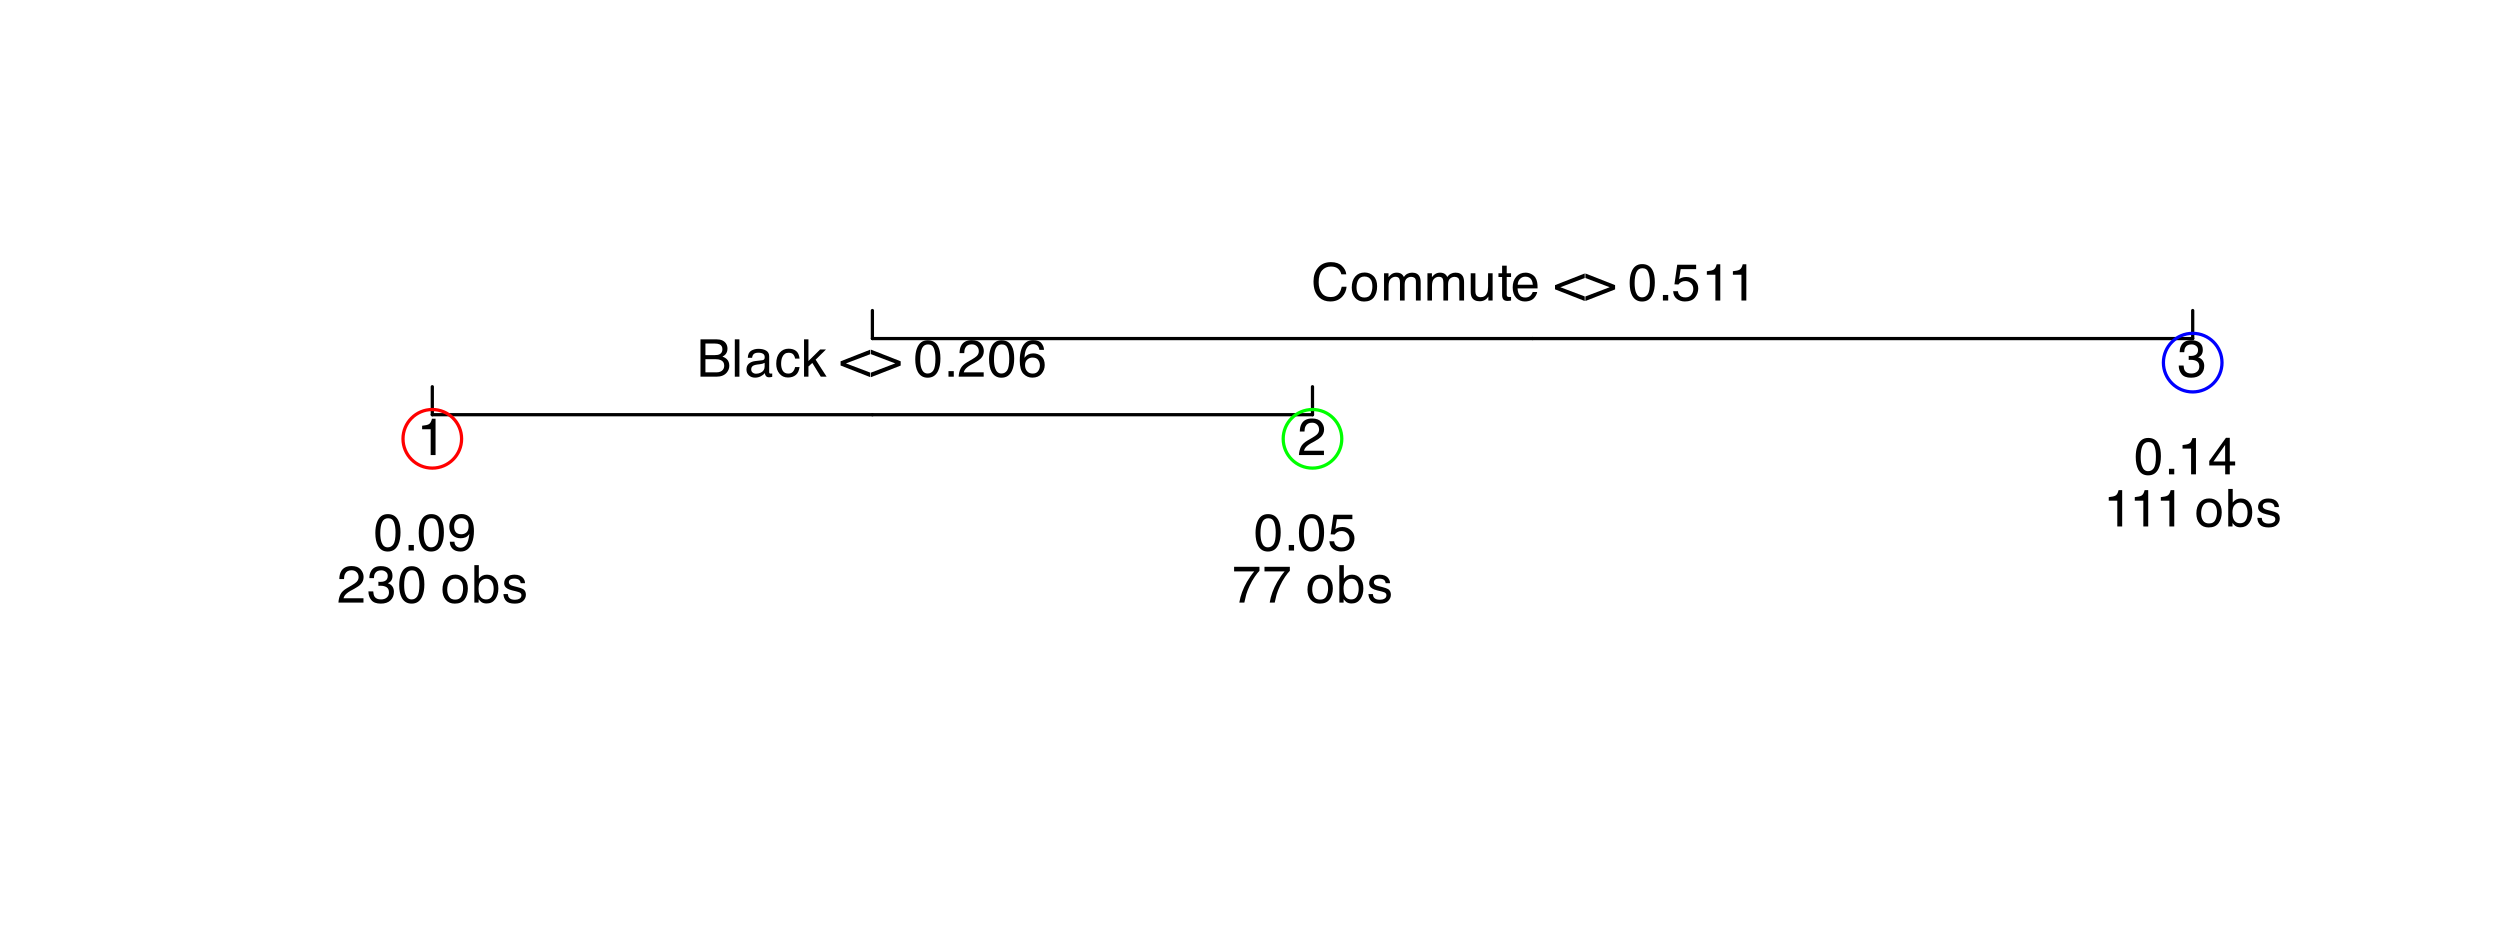
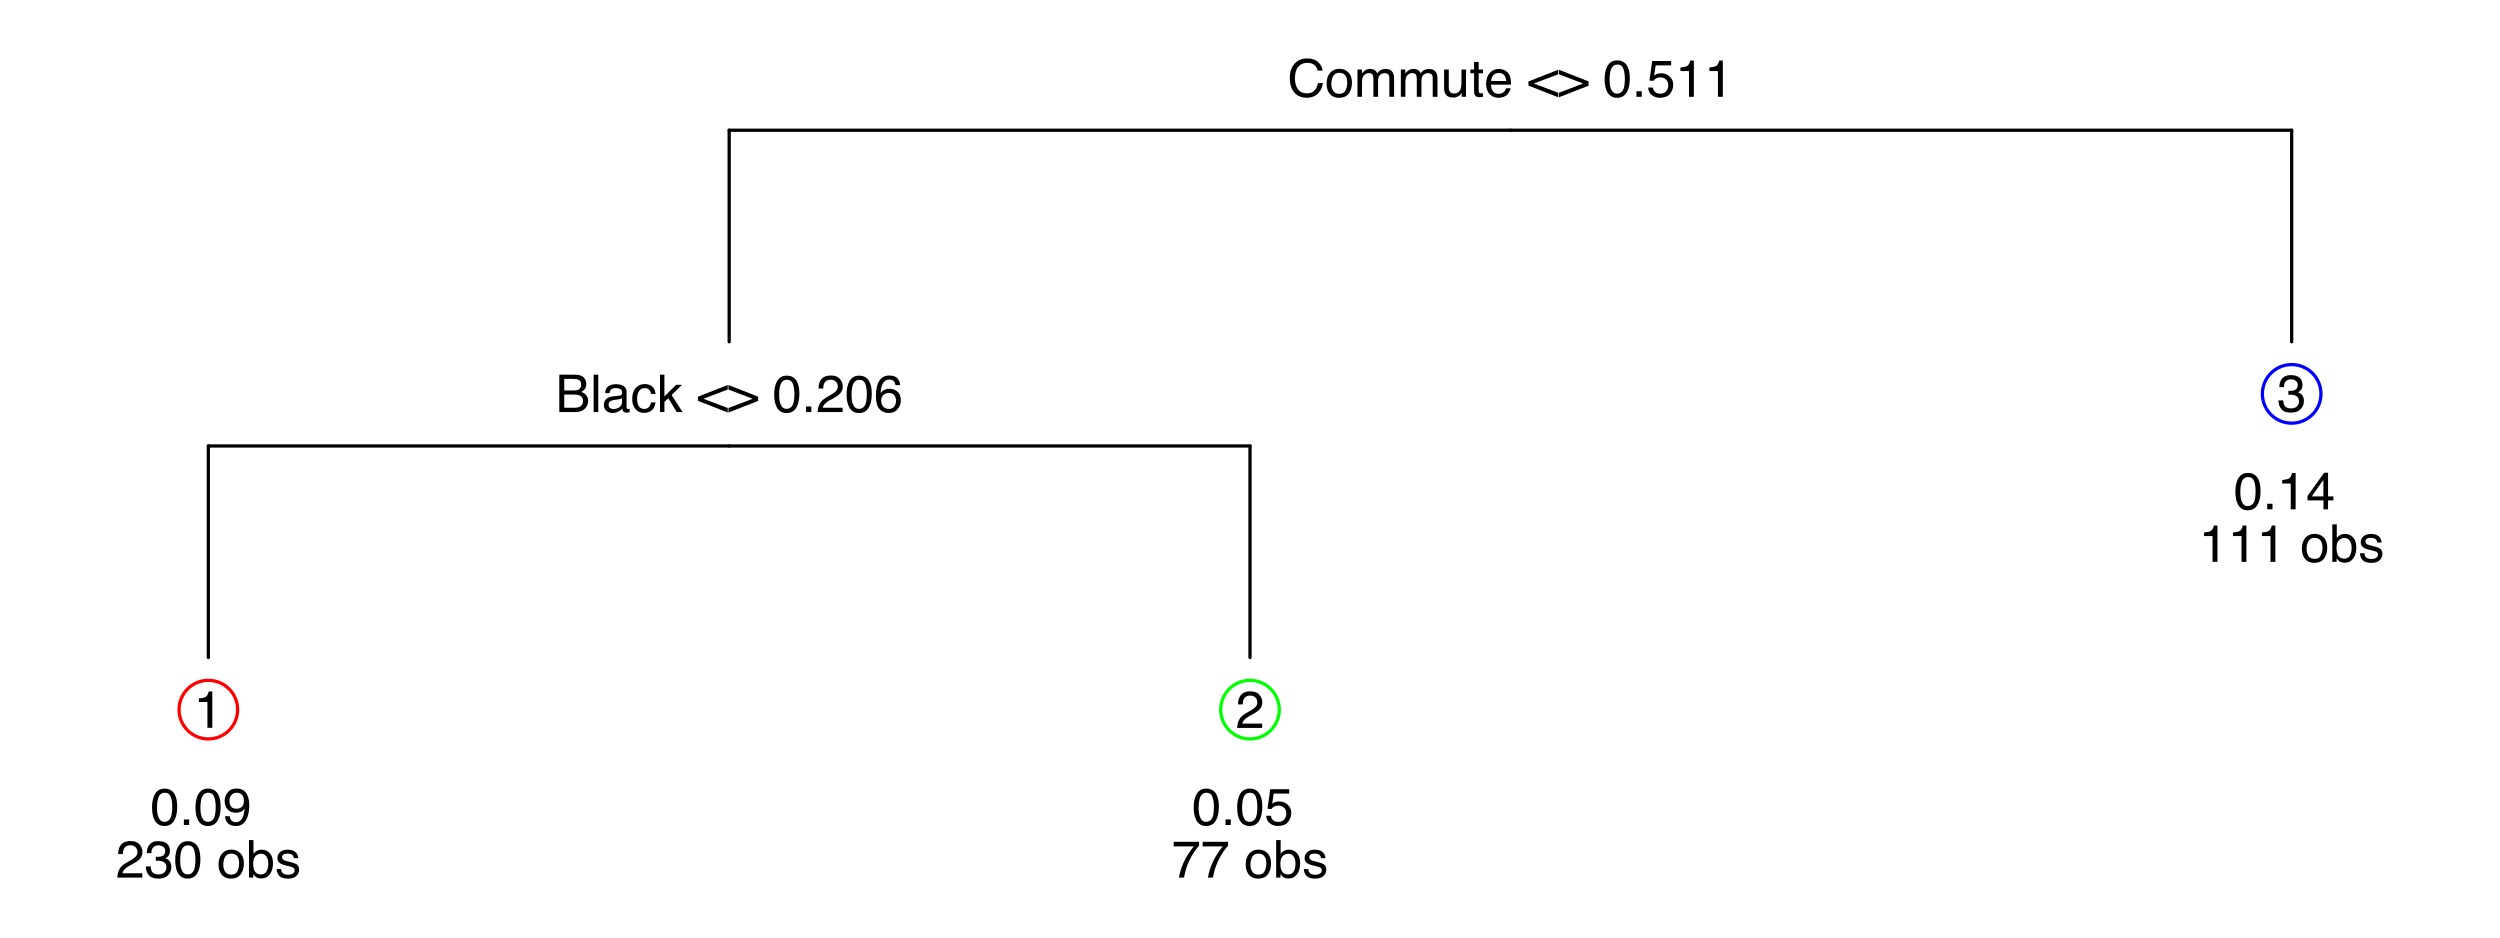
<svg xmlns="http://www.w3.org/2000/svg" xmlns:xlink="http://www.w3.org/1999/xlink" width="576" height="216" viewBox="0 0 576 216">
  <defs>
    <g>
      <g id="glyph-0-0">
-         <path d="M 0.391 0 L 0.391 -8.609 L 7.219 -8.609 L 7.219 0 Z M 6.141 -1.078 L 6.141 -7.531 L 1.469 -7.531 L 1.469 -1.078 Z M 6.141 -1.078 " />
+         <path d="M 4.547 -8.844 C 5.629 -8.844 6.473 -8.555 7.078 -7.984 C 7.68 -7.41 8.016 -6.758 8.078 -6.031 L 6.938 -6.031 C 6.812 -6.582 6.555 -7.02 6.172 -7.344 C 5.785 -7.664 5.242 -7.828 4.547 -7.828 C 3.703 -7.828 3.02 -7.531 2.5 -6.938 C 1.977 -6.344 1.719 -5.43 1.719 -4.203 C 1.719 -3.191 1.953 -2.367 2.422 -1.734 C 2.891 -1.109 3.594 -0.797 4.531 -0.797 C 5.383 -0.797 6.039 -1.129 6.5 -1.797 C 6.727 -2.141 6.906 -2.598 7.031 -3.172 L 8.156 -3.172 C 8.062 -2.266 7.727 -1.504 7.156 -0.891 C 6.469 -0.148 5.547 0.219 4.391 0.219 C 3.391 0.219 2.551 -0.082 1.875 -0.688 C 0.977 -1.488 0.531 -2.723 0.531 -4.391 C 0.531 -5.66 0.863 -6.703 1.531 -7.516 C 2.258 -8.398 3.266 -8.844 4.547 -8.844 Z M 4.312 -8.844 Z M 4.312 -8.844 " />
      </g>
      <g id="glyph-0-1">
-         <path d="M 4.547 -8.844 C 5.629 -8.844 6.473 -8.555 7.078 -7.984 C 7.68 -7.41 8.016 -6.758 8.078 -6.031 L 6.938 -6.031 C 6.812 -6.582 6.555 -7.02 6.172 -7.344 C 5.785 -7.664 5.242 -7.828 4.547 -7.828 C 3.703 -7.828 3.02 -7.531 2.5 -6.938 C 1.977 -6.344 1.719 -5.43 1.719 -4.203 C 1.719 -3.191 1.953 -2.367 2.422 -1.734 C 2.891 -1.109 3.594 -0.797 4.531 -0.797 C 5.383 -0.797 6.039 -1.129 6.5 -1.797 C 6.727 -2.141 6.906 -2.598 7.031 -3.172 L 8.156 -3.172 C 8.062 -2.266 7.727 -1.504 7.156 -0.891 C 6.469 -0.148 5.547 0.219 4.391 0.219 C 3.391 0.219 2.551 -0.082 1.875 -0.688 C 0.977 -1.488 0.531 -2.723 0.531 -4.391 C 0.531 -5.66 0.863 -6.703 1.531 -7.516 C 2.258 -8.398 3.266 -8.844 4.547 -8.844 Z M 4.312 -8.844 Z M 4.312 -8.844 " />
+         <path d="M 3.266 -0.688 C 3.961 -0.688 4.441 -0.945 4.703 -1.469 C 4.961 -2 5.094 -2.586 5.094 -3.234 C 5.094 -3.828 5 -4.305 4.812 -4.672 C 4.508 -5.242 4 -5.531 3.281 -5.531 C 2.633 -5.531 2.164 -5.285 1.875 -4.797 C 1.582 -4.305 1.438 -3.711 1.438 -3.016 C 1.438 -2.348 1.582 -1.789 1.875 -1.344 C 2.164 -0.906 2.629 -0.688 3.266 -0.688 Z M 3.312 -6.453 C 4.113 -6.453 4.789 -6.18 5.344 -5.641 C 5.906 -5.109 6.188 -4.316 6.188 -3.266 C 6.188 -2.254 5.941 -1.414 5.453 -0.75 C 4.961 -0.094 4.203 0.234 3.172 0.234 C 2.305 0.234 1.617 -0.055 1.109 -0.641 C 0.598 -1.234 0.344 -2.02 0.344 -3 C 0.344 -4.051 0.609 -4.891 1.141 -5.516 C 1.68 -6.141 2.406 -6.453 3.312 -6.453 Z M 3.266 -6.422 Z M 3.266 -6.422 " />
      </g>
      <g id="glyph-0-2">
-         <path d="M 3.266 -0.688 C 3.961 -0.688 4.441 -0.945 4.703 -1.469 C 4.961 -2 5.094 -2.586 5.094 -3.234 C 5.094 -3.828 5 -4.305 4.812 -4.672 C 4.508 -5.242 4 -5.531 3.281 -5.531 C 2.633 -5.531 2.164 -5.285 1.875 -4.797 C 1.582 -4.305 1.438 -3.711 1.438 -3.016 C 1.438 -2.348 1.582 -1.789 1.875 -1.344 C 2.164 -0.906 2.629 -0.688 3.266 -0.688 Z M 3.312 -6.453 C 4.113 -6.453 4.789 -6.18 5.344 -5.641 C 5.906 -5.109 6.188 -4.316 6.188 -3.266 C 6.188 -2.254 5.941 -1.414 5.453 -0.75 C 4.961 -0.094 4.203 0.234 3.172 0.234 C 2.305 0.234 1.617 -0.055 1.109 -0.641 C 0.598 -1.234 0.344 -2.02 0.344 -3 C 0.344 -4.051 0.609 -4.891 1.141 -5.516 C 1.68 -6.141 2.406 -6.453 3.312 -6.453 Z M 3.266 -6.422 Z M 3.266 -6.422 " />
+         <path d="M 0.781 -6.281 L 1.812 -6.281 L 1.812 -5.391 C 2.062 -5.691 2.289 -5.914 2.5 -6.062 C 2.844 -6.301 3.238 -6.422 3.688 -6.422 C 4.188 -6.422 4.586 -6.297 4.891 -6.047 C 5.055 -5.91 5.211 -5.703 5.359 -5.422 C 5.586 -5.766 5.859 -6.016 6.172 -6.172 C 6.492 -6.336 6.852 -6.422 7.25 -6.422 C 8.094 -6.422 8.664 -6.113 8.969 -5.5 C 9.133 -5.176 9.219 -4.734 9.219 -4.172 L 9.219 0 L 8.125 0 L 8.125 -4.359 C 8.125 -4.773 8.02 -5.062 7.812 -5.219 C 7.602 -5.375 7.348 -5.453 7.047 -5.453 C 6.629 -5.453 6.27 -5.312 5.969 -5.031 C 5.676 -4.758 5.531 -4.301 5.531 -3.656 L 5.531 0 L 4.453 0 L 4.453 -4.094 C 4.453 -4.52 4.398 -4.832 4.297 -5.031 C 4.141 -5.32 3.844 -5.469 3.406 -5.469 C 3.008 -5.469 2.645 -5.312 2.312 -5 C 1.988 -4.695 1.828 -4.141 1.828 -3.328 L 1.828 0 L 0.781 0 Z M 0.781 -6.281 " />
      </g>
      <g id="glyph-0-3">
-         <path d="M 0.781 -6.281 L 1.812 -6.281 L 1.812 -5.391 C 2.062 -5.691 2.289 -5.914 2.5 -6.062 C 2.844 -6.301 3.238 -6.422 3.688 -6.422 C 4.188 -6.422 4.586 -6.297 4.891 -6.047 C 5.055 -5.91 5.211 -5.703 5.359 -5.422 C 5.586 -5.766 5.859 -6.016 6.172 -6.172 C 6.492 -6.336 6.852 -6.422 7.25 -6.422 C 8.094 -6.422 8.664 -6.113 8.969 -5.5 C 9.133 -5.176 9.219 -4.734 9.219 -4.172 L 9.219 0 L 8.125 0 L 8.125 -4.359 C 8.125 -4.773 8.02 -5.062 7.812 -5.219 C 7.602 -5.375 7.348 -5.453 7.047 -5.453 C 6.629 -5.453 6.27 -5.312 5.969 -5.031 C 5.676 -4.758 5.531 -4.301 5.531 -3.656 L 5.531 0 L 4.453 0 L 4.453 -4.094 C 4.453 -4.52 4.398 -4.832 4.297 -5.031 C 4.141 -5.32 3.844 -5.469 3.406 -5.469 C 3.008 -5.469 2.645 -5.312 2.312 -5 C 1.988 -4.695 1.828 -4.141 1.828 -3.328 L 1.828 0 L 0.781 0 Z M 0.781 -6.281 " />
+         <path d="M 1.828 -6.281 L 1.828 -2.109 C 1.828 -1.785 1.879 -1.523 1.984 -1.328 C 2.172 -0.953 2.52 -0.766 3.031 -0.766 C 3.758 -0.766 4.258 -1.094 4.531 -1.75 C 4.676 -2.102 4.75 -2.582 4.75 -3.188 L 4.75 -6.281 L 5.797 -6.281 L 5.797 0 L 4.812 0 L 4.812 -0.922 C 4.676 -0.68 4.508 -0.484 4.312 -0.328 C 3.906 0.004 3.414 0.172 2.844 0.172 C 1.945 0.172 1.336 -0.129 1.016 -0.734 C 0.836 -1.047 0.75 -1.473 0.75 -2.016 L 0.75 -6.281 Z M 3.281 -6.422 Z M 3.281 -6.422 " />
      </g>
      <g id="glyph-0-4">
-         <path d="M 1.828 -6.281 L 1.828 -2.109 C 1.828 -1.785 1.879 -1.523 1.984 -1.328 C 2.172 -0.953 2.52 -0.766 3.031 -0.766 C 3.758 -0.766 4.258 -1.094 4.531 -1.75 C 4.676 -2.102 4.75 -2.582 4.75 -3.188 L 4.75 -6.281 L 5.797 -6.281 L 5.797 0 L 4.812 0 L 4.812 -0.922 C 4.676 -0.68 4.508 -0.484 4.312 -0.328 C 3.906 0.004 3.414 0.172 2.844 0.172 C 1.945 0.172 1.336 -0.129 1.016 -0.734 C 0.836 -1.047 0.75 -1.473 0.75 -2.016 L 0.75 -6.281 Z M 3.281 -6.422 Z M 3.281 -6.422 " />
+         <path d="M 0.984 -8.031 L 2.047 -8.031 L 2.047 -6.281 L 3.047 -6.281 L 3.047 -5.422 L 2.047 -5.422 L 2.047 -1.312 C 2.047 -1.094 2.125 -0.945 2.281 -0.875 C 2.352 -0.832 2.488 -0.812 2.688 -0.812 C 2.738 -0.812 2.789 -0.812 2.844 -0.812 C 2.906 -0.82 2.973 -0.828 3.047 -0.828 L 3.047 0 C 2.93 0.031 2.805 0.051 2.672 0.062 C 2.547 0.082 2.406 0.094 2.25 0.094 C 1.758 0.094 1.426 -0.031 1.25 -0.281 C 1.07 -0.531 0.984 -0.859 0.984 -1.266 L 0.984 -5.422 L 0.141 -5.422 L 0.141 -6.281 L 0.984 -6.281 Z M 0.984 -8.031 " />
      </g>
      <g id="glyph-0-5">
-         <path d="M 0.984 -8.031 L 2.047 -8.031 L 2.047 -6.281 L 3.047 -6.281 L 3.047 -5.422 L 2.047 -5.422 L 2.047 -1.312 C 2.047 -1.094 2.125 -0.945 2.281 -0.875 C 2.352 -0.832 2.488 -0.812 2.688 -0.812 C 2.738 -0.812 2.789 -0.812 2.844 -0.812 C 2.906 -0.82 2.973 -0.828 3.047 -0.828 L 3.047 0 C 2.93 0.031 2.805 0.051 2.672 0.062 C 2.547 0.082 2.406 0.094 2.25 0.094 C 1.758 0.094 1.426 -0.031 1.25 -0.281 C 1.07 -0.531 0.984 -0.859 0.984 -1.266 L 0.984 -5.422 L 0.141 -5.422 L 0.141 -6.281 L 0.984 -6.281 Z M 0.984 -8.031 " />
+         <path d="M 3.391 -6.422 C 3.836 -6.422 4.27 -6.316 4.688 -6.109 C 5.102 -5.898 5.422 -5.629 5.641 -5.297 C 5.848 -4.973 5.988 -4.602 6.062 -4.188 C 6.125 -3.895 6.156 -3.43 6.156 -2.797 L 1.547 -2.797 C 1.566 -2.16 1.719 -1.648 2 -1.266 C 2.281 -0.879 2.719 -0.688 3.312 -0.688 C 3.863 -0.688 4.301 -0.867 4.625 -1.234 C 4.812 -1.441 4.945 -1.688 5.031 -1.969 L 6.062 -1.969 C 6.039 -1.738 5.953 -1.484 5.797 -1.203 C 5.641 -0.922 5.469 -0.688 5.281 -0.5 C 4.957 -0.188 4.555 0.02 4.078 0.125 C 3.828 0.188 3.539 0.219 3.219 0.219 C 2.438 0.219 1.773 -0.062 1.234 -0.625 C 0.691 -1.195 0.422 -1.992 0.422 -3.016 C 0.422 -4.023 0.691 -4.844 1.234 -5.469 C 1.785 -6.102 2.504 -6.422 3.391 -6.422 Z M 5.062 -3.641 C 5.02 -4.098 4.922 -4.461 4.766 -4.734 C 4.484 -5.242 4.004 -5.5 3.328 -5.5 C 2.836 -5.5 2.426 -5.32 2.094 -4.969 C 1.77 -4.625 1.598 -4.18 1.578 -3.641 Z M 3.281 -6.422 Z M 3.281 -6.422 " />
      </g>
      <g id="glyph-0-6">
-         <path d="M 3.391 -6.422 C 3.836 -6.422 4.27 -6.316 4.688 -6.109 C 5.102 -5.898 5.422 -5.629 5.641 -5.297 C 5.848 -4.973 5.988 -4.602 6.062 -4.188 C 6.125 -3.895 6.156 -3.43 6.156 -2.797 L 1.547 -2.797 C 1.566 -2.16 1.719 -1.648 2 -1.266 C 2.281 -0.879 2.719 -0.688 3.312 -0.688 C 3.863 -0.688 4.301 -0.867 4.625 -1.234 C 4.812 -1.441 4.945 -1.688 5.031 -1.969 L 6.062 -1.969 C 6.039 -1.738 5.953 -1.484 5.797 -1.203 C 5.641 -0.922 5.469 -0.688 5.281 -0.5 C 4.957 -0.188 4.555 0.02 4.078 0.125 C 3.828 0.188 3.539 0.219 3.219 0.219 C 2.438 0.219 1.773 -0.062 1.234 -0.625 C 0.691 -1.195 0.422 -1.992 0.422 -3.016 C 0.422 -4.023 0.691 -4.844 1.234 -5.469 C 1.785 -6.102 2.504 -6.422 3.391 -6.422 Z M 5.062 -3.641 C 5.02 -4.098 4.922 -4.461 4.766 -4.734 C 4.484 -5.242 4.004 -5.5 3.328 -5.5 C 2.836 -5.5 2.426 -5.32 2.094 -4.969 C 1.77 -4.625 1.598 -4.18 1.578 -3.641 Z M 3.281 -6.422 Z M 3.281 -6.422 " />
-       </g>
+ </g>
      <g id="glyph-0-7">
- </g>
-       <g id="glyph-0-8">
        <path d="M 0.172 -3.547 L 7.016 -6.234 L 7.016 -5.188 L 1.406 -3.062 L 7.016 -0.938 L 7.016 0.109 L 0.172 -2.578 Z M 0.172 -3.547 " />
      </g>
-       <g id="glyph-0-9">
+       <g id="glyph-0-8">
        <path d="M 7.016 -2.562 L 0.172 0.109 L 0.172 -0.938 L 5.766 -3.062 L 0.172 -5.188 L 0.172 -6.234 L 7.016 -3.547 Z M 7.016 -2.562 " />
      </g>
-       <g id="glyph-0-10">
+       <g id="glyph-0-9">
        <path d="M 3.25 -8.391 C 4.332 -8.391 5.117 -7.941 5.609 -7.047 C 5.984 -6.359 6.172 -5.41 6.172 -4.203 C 6.172 -3.066 6 -2.125 5.656 -1.375 C 5.164 -0.301 4.359 0.234 3.234 0.234 C 2.234 0.234 1.484 -0.203 0.984 -1.078 C 0.578 -1.816 0.375 -2.801 0.375 -4.031 C 0.375 -4.977 0.5 -5.797 0.75 -6.484 C 1.207 -7.754 2.039 -8.391 3.25 -8.391 Z M 3.234 -0.734 C 3.785 -0.734 4.223 -0.973 4.547 -1.453 C 4.867 -1.941 5.031 -2.848 5.031 -4.172 C 5.031 -5.117 4.91 -5.898 4.672 -6.516 C 4.441 -7.129 3.988 -7.438 3.312 -7.438 C 2.688 -7.438 2.227 -7.145 1.938 -6.562 C 1.656 -5.977 1.516 -5.117 1.516 -3.984 C 1.516 -3.129 1.609 -2.441 1.797 -1.922 C 2.078 -1.129 2.555 -0.734 3.234 -0.734 Z M 3.234 -0.734 " />
      </g>
-       <g id="glyph-0-11">
+       <g id="glyph-0-10">
        <path d="M 1.031 -1.281 L 2.25 -1.281 L 2.25 0 L 1.031 0 Z M 1.031 -1.281 " />
      </g>
-       <g id="glyph-0-12">
+       <g id="glyph-0-11">
        <path d="M 1.484 -2.141 C 1.555 -1.535 1.836 -1.117 2.328 -0.891 C 2.578 -0.773 2.863 -0.719 3.188 -0.719 C 3.812 -0.719 4.273 -0.914 4.578 -1.312 C 4.879 -1.707 5.031 -2.148 5.031 -2.641 C 5.031 -3.223 4.848 -3.676 4.484 -4 C 4.129 -4.32 3.703 -4.484 3.203 -4.484 C 2.836 -4.484 2.523 -4.41 2.266 -4.266 C 2.004 -4.129 1.785 -3.938 1.609 -3.688 L 0.688 -3.734 L 1.328 -8.25 L 5.688 -8.25 L 5.688 -7.234 L 2.125 -7.234 L 1.766 -4.906 C 1.961 -5.051 2.148 -5.16 2.328 -5.234 C 2.641 -5.359 3 -5.422 3.406 -5.422 C 4.176 -5.422 4.828 -5.172 5.359 -4.672 C 5.898 -4.18 6.172 -3.555 6.172 -2.797 C 6.172 -2.004 5.922 -1.301 5.422 -0.688 C 4.93 -0.082 4.148 0.219 3.078 0.219 C 2.398 0.219 1.797 0.023 1.266 -0.359 C 0.742 -0.742 0.453 -1.336 0.391 -2.141 Z M 1.484 -2.141 " />
      </g>
-       <g id="glyph-0-13">
+       <g id="glyph-0-12">
        <path d="M 1.156 -5.938 L 1.156 -6.75 C 1.914 -6.82 2.441 -6.945 2.734 -7.125 C 3.035 -7.301 3.266 -7.711 3.422 -8.359 L 4.25 -8.359 L 4.25 0 L 3.125 0 L 3.125 -5.938 Z M 1.156 -5.938 " />
      </g>
-       <g id="glyph-0-14">
+       <g id="glyph-0-13">
        <path d="M 4.156 -4.969 C 4.645 -4.969 5.023 -5.035 5.297 -5.172 C 5.723 -5.391 5.938 -5.773 5.938 -6.328 C 5.938 -6.891 5.707 -7.27 5.25 -7.469 C 5 -7.582 4.617 -7.641 4.109 -7.641 L 2.031 -7.641 L 2.031 -4.969 Z M 4.547 -1 C 5.254 -1 5.766 -1.207 6.078 -1.625 C 6.266 -1.883 6.359 -2.195 6.359 -2.562 C 6.359 -3.188 6.078 -3.613 5.516 -3.844 C 5.223 -3.969 4.832 -4.031 4.344 -4.031 L 2.031 -4.031 L 2.031 -1 Z M 0.891 -8.609 L 4.578 -8.609 C 5.586 -8.609 6.305 -8.305 6.734 -7.703 C 6.984 -7.348 7.109 -6.938 7.109 -6.469 C 7.109 -5.926 6.953 -5.484 6.641 -5.141 C 6.484 -4.953 6.254 -4.785 5.953 -4.641 C 6.391 -4.473 6.719 -4.281 6.938 -4.062 C 7.332 -3.688 7.531 -3.172 7.531 -2.516 C 7.531 -1.961 7.352 -1.461 7 -1.016 C 6.477 -0.336 5.656 0 4.531 0 L 0.891 0 Z M 0.891 -8.609 " />
      </g>
-       <g id="glyph-0-15">
+       <g id="glyph-0-14">
        <path d="M 0.797 -8.609 L 1.859 -8.609 L 1.859 0 L 0.797 0 Z M 0.797 -8.609 " />
      </g>
-       <g id="glyph-0-16">
+       <g id="glyph-0-15">
        <path d="M 1.578 -1.672 C 1.578 -1.367 1.688 -1.129 1.906 -0.953 C 2.133 -0.773 2.398 -0.688 2.703 -0.688 C 3.078 -0.688 3.438 -0.77 3.781 -0.938 C 4.375 -1.227 4.672 -1.695 4.672 -2.344 L 4.672 -3.188 C 4.535 -3.113 4.363 -3.047 4.156 -2.984 C 3.957 -2.93 3.758 -2.895 3.562 -2.875 L 2.938 -2.797 C 2.551 -2.742 2.258 -2.66 2.062 -2.547 C 1.738 -2.367 1.578 -2.078 1.578 -1.672 Z M 4.141 -3.797 C 4.379 -3.828 4.539 -3.93 4.625 -4.109 C 4.664 -4.203 4.688 -4.336 4.688 -4.516 C 4.688 -4.867 4.555 -5.125 4.297 -5.281 C 4.047 -5.445 3.688 -5.531 3.219 -5.531 C 2.664 -5.531 2.273 -5.383 2.047 -5.094 C 1.91 -4.926 1.82 -4.68 1.781 -4.359 L 0.797 -4.359 C 0.816 -5.129 1.066 -5.664 1.547 -5.969 C 2.035 -6.27 2.598 -6.422 3.234 -6.422 C 3.973 -6.422 4.57 -6.281 5.031 -6 C 5.488 -5.719 5.719 -5.281 5.719 -4.688 L 5.719 -1.078 C 5.719 -0.973 5.738 -0.883 5.781 -0.812 C 5.832 -0.75 5.93 -0.719 6.078 -0.719 C 6.117 -0.719 6.164 -0.719 6.219 -0.719 C 6.281 -0.727 6.348 -0.738 6.422 -0.75 L 6.422 0.031 C 6.254 0.07 6.125 0.098 6.031 0.109 C 5.945 0.129 5.832 0.141 5.688 0.141 C 5.32 0.141 5.062 0.008 4.906 -0.25 C 4.812 -0.383 4.75 -0.578 4.719 -0.828 C 4.5 -0.547 4.188 -0.301 3.781 -0.094 C 3.383 0.113 2.945 0.219 2.469 0.219 C 1.883 0.219 1.406 0.039 1.031 -0.312 C 0.664 -0.664 0.484 -1.109 0.484 -1.641 C 0.484 -2.223 0.664 -2.676 1.031 -3 C 1.395 -3.32 1.867 -3.52 2.453 -3.594 Z M 3.266 -6.422 Z M 3.266 -6.422 " />
      </g>
-       <g id="glyph-0-17">
+       <g id="glyph-0-16">
        <path d="M 3.188 -6.453 C 3.895 -6.453 4.469 -6.281 4.906 -5.938 C 5.352 -5.594 5.625 -5.004 5.719 -4.172 L 4.688 -4.172 C 4.625 -4.555 4.484 -4.875 4.266 -5.125 C 4.047 -5.383 3.688 -5.516 3.188 -5.516 C 2.52 -5.516 2.039 -5.188 1.75 -4.531 C 1.562 -4.102 1.469 -3.578 1.469 -2.953 C 1.469 -2.328 1.598 -1.797 1.859 -1.359 C 2.129 -0.93 2.551 -0.719 3.125 -0.719 C 3.562 -0.719 3.906 -0.852 4.156 -1.125 C 4.414 -1.395 4.594 -1.758 4.688 -2.219 L 5.719 -2.219 C 5.602 -1.383 5.312 -0.773 4.844 -0.391 C 4.375 -0.004 3.773 0.188 3.047 0.188 C 2.223 0.188 1.566 -0.113 1.078 -0.719 C 0.586 -1.32 0.344 -2.07 0.344 -2.969 C 0.344 -4.07 0.609 -4.926 1.141 -5.531 C 1.68 -6.145 2.363 -6.453 3.188 -6.453 Z M 3.031 -6.422 Z M 3.031 -6.422 " />
      </g>
-       <g id="glyph-0-18">
+       <g id="glyph-0-17">
        <path d="M 0.75 -8.609 L 1.766 -8.609 L 1.766 -3.609 L 4.469 -6.281 L 5.812 -6.281 L 3.422 -3.922 L 5.953 0 L 4.609 0 L 2.656 -3.172 L 1.766 -2.359 L 1.766 0 L 0.75 0 Z M 0.75 -8.609 " />
      </g>
-       <g id="glyph-0-19">
+       <g id="glyph-0-18">
        <path d="M 0.375 0 C 0.414 -0.719 0.566 -1.344 0.828 -1.875 C 1.086 -2.414 1.594 -2.906 2.344 -3.344 L 3.469 -4 C 3.969 -4.289 4.32 -4.539 4.531 -4.75 C 4.852 -5.07 5.016 -5.441 5.016 -5.859 C 5.016 -6.348 4.863 -6.734 4.562 -7.016 C 4.27 -7.305 3.883 -7.453 3.406 -7.453 C 2.676 -7.453 2.176 -7.18 1.906 -6.641 C 1.75 -6.336 1.664 -5.93 1.656 -5.422 L 0.578 -5.422 C 0.586 -6.148 0.723 -6.742 0.984 -7.203 C 1.441 -8.016 2.25 -8.422 3.406 -8.422 C 4.363 -8.422 5.062 -8.16 5.5 -7.641 C 5.945 -7.117 6.172 -6.539 6.172 -5.906 C 6.172 -5.238 5.938 -4.664 5.469 -4.188 C 5.195 -3.906 4.707 -3.566 4 -3.172 L 3.188 -2.734 C 2.812 -2.523 2.516 -2.32 2.297 -2.125 C 1.898 -1.789 1.648 -1.414 1.547 -1 L 6.141 -1 L 6.141 0 Z M 0.375 0 " />
      </g>
-       <g id="glyph-0-20">
+       <g id="glyph-0-19">
        <path d="M 3.516 -8.422 C 4.453 -8.422 5.102 -8.176 5.469 -7.688 C 5.844 -7.207 6.031 -6.707 6.031 -6.188 L 4.984 -6.188 C 4.922 -6.52 4.82 -6.781 4.688 -6.969 C 4.426 -7.32 4.039 -7.5 3.531 -7.5 C 2.938 -7.5 2.461 -7.223 2.109 -6.672 C 1.766 -6.129 1.578 -5.352 1.547 -4.344 C 1.785 -4.695 2.086 -4.961 2.453 -5.141 C 2.785 -5.297 3.16 -5.375 3.578 -5.375 C 4.285 -5.375 4.898 -5.148 5.422 -4.703 C 5.941 -4.254 6.203 -3.582 6.203 -2.688 C 6.203 -1.926 5.953 -1.25 5.453 -0.656 C 4.961 -0.07 4.258 0.219 3.344 0.219 C 2.551 0.219 1.867 -0.078 1.297 -0.672 C 0.734 -1.273 0.453 -2.281 0.453 -3.688 C 0.453 -4.727 0.578 -5.613 0.828 -6.344 C 1.316 -7.727 2.211 -8.422 3.516 -8.422 Z M 3.438 -0.719 C 3.988 -0.719 4.398 -0.906 4.672 -1.281 C 4.953 -1.656 5.094 -2.098 5.094 -2.609 C 5.094 -3.035 4.969 -3.441 4.719 -3.828 C 4.477 -4.211 4.031 -4.406 3.375 -4.406 C 2.926 -4.406 2.531 -4.254 2.188 -3.953 C 1.844 -3.66 1.672 -3.211 1.672 -2.609 C 1.672 -2.078 1.828 -1.629 2.141 -1.266 C 2.453 -0.898 2.883 -0.719 3.438 -0.719 Z M 3.438 -0.719 " />
      </g>
-       <g id="glyph-0-21">
+       <g id="glyph-0-20">
        <path d="M 1.594 -2.031 C 1.625 -1.445 1.848 -1.047 2.266 -0.828 C 2.484 -0.703 2.727 -0.641 3 -0.641 C 3.5 -0.641 3.926 -0.848 4.281 -1.266 C 4.633 -1.691 4.891 -2.547 5.047 -3.828 C 4.805 -3.461 4.516 -3.203 4.172 -3.047 C 3.828 -2.898 3.453 -2.828 3.047 -2.828 C 2.242 -2.828 1.602 -3.078 1.125 -3.578 C 0.656 -4.086 0.422 -4.738 0.422 -5.531 C 0.422 -6.289 0.656 -6.957 1.125 -7.531 C 1.594 -8.113 2.281 -8.406 3.188 -8.406 C 4.406 -8.406 5.25 -7.852 5.719 -6.75 C 5.969 -6.145 6.094 -5.391 6.094 -4.484 C 6.094 -3.453 5.941 -2.539 5.641 -1.75 C 5.129 -0.426 4.258 0.234 3.031 0.234 C 2.219 0.234 1.598 0.02 1.172 -0.406 C 0.742 -0.844 0.531 -1.383 0.531 -2.031 Z M 3.188 -3.75 C 3.613 -3.75 4 -3.883 4.344 -4.156 C 4.688 -4.438 4.859 -4.922 4.859 -5.609 C 4.859 -6.223 4.703 -6.68 4.391 -6.984 C 4.078 -7.285 3.68 -7.438 3.203 -7.438 C 2.691 -7.438 2.285 -7.266 1.984 -6.922 C 1.68 -6.578 1.531 -6.113 1.531 -5.531 C 1.531 -4.988 1.66 -4.555 1.922 -4.234 C 2.191 -3.91 2.613 -3.75 3.188 -3.75 Z M 3.188 -3.75 " />
      </g>
-       <g id="glyph-0-22">
+       <g id="glyph-0-21">
        <path d="M 3.125 0.234 C 2.125 0.234 1.398 -0.035 0.953 -0.578 C 0.504 -1.129 0.281 -1.797 0.281 -2.578 L 1.391 -2.578 C 1.43 -2.035 1.531 -1.641 1.688 -1.391 C 1.969 -0.953 2.461 -0.734 3.172 -0.734 C 3.734 -0.734 4.18 -0.879 4.516 -1.172 C 4.848 -1.473 5.016 -1.859 5.016 -2.328 C 5.016 -2.898 4.836 -3.301 4.484 -3.531 C 4.129 -3.77 3.641 -3.891 3.016 -3.891 C 2.941 -3.891 2.867 -3.883 2.797 -3.875 C 2.723 -3.875 2.648 -3.875 2.578 -3.875 L 2.578 -4.812 C 2.691 -4.789 2.785 -4.781 2.859 -4.781 C 2.93 -4.781 3.008 -4.781 3.094 -4.781 C 3.488 -4.781 3.812 -4.844 4.062 -4.969 C 4.508 -5.188 4.734 -5.578 4.734 -6.141 C 4.734 -6.555 4.582 -6.875 4.281 -7.094 C 3.988 -7.32 3.645 -7.438 3.25 -7.438 C 2.551 -7.438 2.066 -7.203 1.797 -6.734 C 1.648 -6.484 1.566 -6.117 1.547 -5.641 L 0.5 -5.641 C 0.5 -6.266 0.625 -6.797 0.875 -7.234 C 1.301 -8.016 2.055 -8.406 3.141 -8.406 C 3.992 -8.406 4.656 -8.211 5.125 -7.828 C 5.594 -7.453 5.828 -6.898 5.828 -6.172 C 5.828 -5.66 5.691 -5.242 5.422 -4.922 C 5.242 -4.723 5.02 -4.566 4.75 -4.453 C 5.188 -4.328 5.531 -4.094 5.781 -3.75 C 6.031 -3.406 6.156 -2.984 6.156 -2.484 C 6.156 -1.68 5.891 -1.023 5.359 -0.516 C 4.836 -0.016 4.094 0.234 3.125 0.234 Z M 3.125 0.234 " />
      </g>
-       <g id="glyph-0-23">
+       <g id="glyph-0-22">
        <path d="M 0.688 -8.641 L 1.719 -8.641 L 1.719 -5.516 C 1.945 -5.816 2.223 -6.047 2.547 -6.203 C 2.867 -6.359 3.219 -6.438 3.594 -6.438 C 4.375 -6.438 5.004 -6.164 5.484 -5.625 C 5.973 -5.094 6.219 -4.305 6.219 -3.266 C 6.219 -2.266 5.977 -1.438 5.5 -0.781 C 5.02 -0.125 4.352 0.203 3.5 0.203 C 3.02 0.203 2.617 0.086 2.297 -0.141 C 2.098 -0.285 1.891 -0.504 1.672 -0.797 L 1.672 0 L 0.688 0 Z M 3.438 -0.734 C 4.008 -0.734 4.438 -0.957 4.719 -1.406 C 5 -1.863 5.141 -2.461 5.141 -3.203 C 5.141 -3.867 5 -4.414 4.719 -4.844 C 4.438 -5.281 4.02 -5.5 3.469 -5.5 C 2.988 -5.5 2.566 -5.32 2.203 -4.969 C 1.836 -4.613 1.656 -4.023 1.656 -3.203 C 1.656 -2.617 1.727 -2.141 1.875 -1.766 C 2.156 -1.078 2.676 -0.734 3.438 -0.734 Z M 3.438 -0.734 " />
      </g>
+       <g id="glyph-0-23">
+         <path d="M 1.406 -1.969 C 1.438 -1.613 1.523 -1.344 1.672 -1.156 C 1.93 -0.82 2.391 -0.656 3.047 -0.656 C 3.441 -0.656 3.785 -0.738 4.078 -0.906 C 4.379 -1.07 4.531 -1.332 4.531 -1.688 C 4.531 -1.957 4.41 -2.164 4.172 -2.312 C 4.016 -2.395 3.711 -2.492 3.266 -2.609 L 2.422 -2.812 C 1.891 -2.945 1.5 -3.098 1.25 -3.266 C 0.789 -3.547 0.562 -3.941 0.562 -4.453 C 0.562 -5.047 0.773 -5.523 1.203 -5.891 C 1.629 -6.254 2.207 -6.438 2.938 -6.438 C 3.875 -6.438 4.551 -6.16 4.969 -5.609 C 5.238 -5.254 5.367 -4.875 5.359 -4.469 L 4.359 -4.469 C 4.336 -4.707 4.254 -4.926 4.109 -5.125 C 3.867 -5.395 3.445 -5.531 2.844 -5.531 C 2.445 -5.531 2.145 -5.453 1.938 -5.297 C 1.738 -5.148 1.641 -4.953 1.641 -4.703 C 1.641 -4.43 1.773 -4.211 2.047 -4.047 C 2.203 -3.953 2.43 -3.867 2.734 -3.797 L 3.422 -3.625 C 4.18 -3.438 4.691 -3.258 4.953 -3.094 C 5.359 -2.82 5.562 -2.395 5.562 -1.812 C 5.562 -1.258 5.348 -0.781 4.922 -0.375 C 4.504 0.027 3.863 0.234 3 0.234 C 2.062 0.234 1.395 0.023 1 -0.391 C 0.613 -0.816 0.41 -1.344 0.391 -1.969 Z M 2.953 -6.422 Z M 2.953 -6.422 " />
+       </g>
      <g id="glyph-0-24">
-         <path d="M 1.406 -1.969 C 1.438 -1.613 1.523 -1.344 1.672 -1.156 C 1.93 -0.82 2.391 -0.656 3.047 -0.656 C 3.441 -0.656 3.785 -0.738 4.078 -0.906 C 4.379 -1.07 4.531 -1.332 4.531 -1.688 C 4.531 -1.957 4.41 -2.164 4.172 -2.312 C 4.016 -2.395 3.711 -2.492 3.266 -2.609 L 2.422 -2.812 C 1.891 -2.945 1.5 -3.098 1.25 -3.266 C 0.789 -3.547 0.562 -3.941 0.562 -4.453 C 0.562 -5.047 0.773 -5.523 1.203 -5.891 C 1.629 -6.254 2.207 -6.438 2.938 -6.438 C 3.875 -6.438 4.551 -6.16 4.969 -5.609 C 5.238 -5.254 5.367 -4.875 5.359 -4.469 L 4.359 -4.469 C 4.336 -4.707 4.254 -4.926 4.109 -5.125 C 3.867 -5.395 3.445 -5.531 2.844 -5.531 C 2.445 -5.531 2.145 -5.453 1.938 -5.297 C 1.738 -5.148 1.641 -4.953 1.641 -4.703 C 1.641 -4.43 1.773 -4.211 2.047 -4.047 C 2.203 -3.953 2.43 -3.867 2.734 -3.797 L 3.422 -3.625 C 4.18 -3.438 4.691 -3.258 4.953 -3.094 C 5.359 -2.82 5.562 -2.395 5.562 -1.812 C 5.562 -1.258 5.348 -0.781 4.922 -0.375 C 4.504 0.031 3.863 0.234 3 0.234 C 2.062 0.234 1.395 0.023 1 -0.391 C 0.613 -0.816 0.41 -1.344 0.391 -1.969 Z M 2.953 -6.422 Z M 2.953 -6.422 " />
+         <path d="M 6.281 -8.25 L 6.281 -7.328 C 6.008 -7.066 5.648 -6.613 5.203 -5.969 C 4.754 -5.32 4.359 -4.625 4.016 -3.875 C 3.672 -3.133 3.41 -2.469 3.234 -1.875 C 3.129 -1.488 2.984 -0.863 2.797 0 L 1.641 0 C 1.898 -1.602 2.484 -3.195 3.391 -4.781 C 3.93 -5.707 4.492 -6.508 5.078 -7.188 L 0.438 -7.188 L 0.438 -8.25 Z M 6.281 -8.25 " />
      </g>
      <g id="glyph-0-25">
-         <path d="M 6.281 -8.25 L 6.281 -7.328 C 6.008 -7.066 5.648 -6.613 5.203 -5.969 C 4.754 -5.32 4.359 -4.625 4.016 -3.875 C 3.672 -3.133 3.41 -2.469 3.234 -1.875 C 3.129 -1.488 2.984 -0.863 2.797 0 L 1.641 0 C 1.898 -1.602 2.484 -3.195 3.391 -4.781 C 3.93 -5.707 4.492 -6.508 5.078 -7.188 L 0.438 -7.188 L 0.438 -8.25 Z M 6.281 -8.25 " />
-       </g>
-       <g id="glyph-0-26">
        <path d="M 3.969 -2.969 L 3.969 -6.781 L 1.281 -2.969 Z M 3.984 0 L 3.984 -2.047 L 0.312 -2.047 L 0.312 -3.078 L 4.156 -8.422 L 5.047 -8.422 L 5.047 -2.969 L 6.281 -2.969 L 6.281 -2.047 L 5.047 -2.047 L 5.047 0 Z M 3.984 0 " />
      </g>
    </g>
  </defs>
  <rect x="-57.6" y="-21.6" width="691.2" height="259.2" fill="rgb(100%, 100%, 100%)" fill-opacity="1" />
  <g fill="rgb(0%, 0%, 0%)" fill-opacity="1">
-     <use xlink:href="#glyph-0-1" x="302.102" y="69.24" />
-     <use xlink:href="#glyph-0-2" x="311.102" y="69.24" />
-     <use xlink:href="#glyph-0-3" x="318.102" y="69.24" />
-     <use xlink:href="#glyph-0-3" x="328.102" y="69.24" />
-     <use xlink:href="#glyph-0-4" x="338.102" y="69.24" />
-     <use xlink:href="#glyph-0-5" x="345.102" y="69.24" />
-     <use xlink:href="#glyph-0-6" x="348.102" y="69.24" />
-     <use xlink:href="#glyph-0-7" x="355.102" y="69.24" />
-     <use xlink:href="#glyph-0-8" x="358.102" y="69.24" />
-     <use xlink:href="#glyph-0-9" x="365.102" y="69.24" />
-     <use xlink:href="#glyph-0-7" x="372.102" y="69.24" />
-     <use xlink:href="#glyph-0-10" x="375.102" y="69.24" />
-     <use xlink:href="#glyph-0-11" x="382.102" y="69.24" />
-     <use xlink:href="#glyph-0-12" x="385.102" y="69.24" />
-     <use xlink:href="#glyph-0-13" x="392.102" y="69.24" />
-     <use xlink:href="#glyph-0-13" x="398.102" y="69.24" />
+     <use xlink:href="#glyph-0-0" x="296.637" y="22.305" />
+     <use xlink:href="#glyph-0-1" x="305.303" y="22.305" />
+     <use xlink:href="#glyph-0-2" x="311.977" y="22.305" />
+     <use xlink:href="#glyph-0-2" x="321.973" y="22.305" />
+     <use xlink:href="#glyph-0-3" x="331.969" y="22.305" />
+     <use xlink:href="#glyph-0-4" x="338.643" y="22.305" />
+     <use xlink:href="#glyph-0-5" x="341.977" y="22.305" />
+     <use xlink:href="#glyph-0-6" x="348.65" y="22.305" />
+     <use xlink:href="#glyph-0-7" x="351.984" y="22.305" />
+     <use xlink:href="#glyph-0-8" x="358.992" y="22.305" />
+     <use xlink:href="#glyph-0-6" x="366" y="22.305" />
+     <use xlink:href="#glyph-0-9" x="369.334" y="22.305" />
+     <use xlink:href="#glyph-0-10" x="376.008" y="22.305" />
+     <use xlink:href="#glyph-0-11" x="379.342" y="22.305" />
+     <use xlink:href="#glyph-0-12" x="386.016" y="22.305" />
+     <use xlink:href="#glyph-0-12" x="392.689" y="22.305" />
  </g>
-   <path fill="none" stroke-width="0.75" stroke-linecap="round" stroke-linejoin="round" stroke="rgb(0%, 0%, 0%)" stroke-opacity="1" stroke-miterlimit="10" d="M 353.102 78 L 201 78 " />
-   <path fill="none" stroke-width="0.75" stroke-linecap="round" stroke-linejoin="round" stroke="rgb(0%, 0%, 0%)" stroke-opacity="1" stroke-miterlimit="10" d="M 201 78 L 201 71.551 " />
+   <path fill="none" stroke-width="0.75" stroke-linecap="round" stroke-linejoin="round" stroke="rgb(0%, 0%, 0%)" stroke-opacity="1" stroke-miterlimit="10" d="M 348 30 L 168 30 " />
+   <path fill="none" stroke-width="0.75" stroke-linecap="round" stroke-linejoin="round" stroke="rgb(0%, 0%, 0%)" stroke-opacity="1" stroke-miterlimit="10" d="M 168 30 L 168 78.75 " />
  <g fill="rgb(0%, 0%, 0%)" fill-opacity="1">
-     <use xlink:href="#glyph-0-14" x="160.5" y="86.791" />
-     <use xlink:href="#glyph-0-15" x="168.5" y="86.791" />
-     <use xlink:href="#glyph-0-16" x="171.5" y="86.791" />
-     <use xlink:href="#glyph-0-17" x="178.5" y="86.791" />
-     <use xlink:href="#glyph-0-18" x="184.5" y="86.791" />
-     <use xlink:href="#glyph-0-7" x="190.5" y="86.791" />
-     <use xlink:href="#glyph-0-8" x="193.5" y="86.791" />
-     <use xlink:href="#glyph-0-9" x="200.5" y="86.791" />
-     <use xlink:href="#glyph-0-7" x="207.5" y="86.791" />
-     <use xlink:href="#glyph-0-10" x="210.5" y="86.791" />
-     <use xlink:href="#glyph-0-11" x="217.5" y="86.791" />
-     <use xlink:href="#glyph-0-19" x="220.5" y="86.791" />
-     <use xlink:href="#glyph-0-10" x="227.5" y="86.791" />
-     <use xlink:href="#glyph-0-20" x="234.5" y="86.791" />
+     <use xlink:href="#glyph-0-13" x="127.973" y="94.938" />
+     <use xlink:href="#glyph-0-14" x="135.977" y="94.938" />
+     <use xlink:href="#glyph-0-15" x="138.643" y="94.938" />
+     <use xlink:href="#glyph-0-16" x="145.316" y="94.938" />
+     <use xlink:href="#glyph-0-17" x="151.316" y="94.938" />
+     <use xlink:href="#glyph-0-6" x="157.316" y="94.938" />
+     <use xlink:href="#glyph-0-7" x="160.65" y="94.938" />
+     <use xlink:href="#glyph-0-8" x="167.658" y="94.938" />
+     <use xlink:href="#glyph-0-6" x="174.666" y="94.938" />
+     <use xlink:href="#glyph-0-9" x="178" y="94.938" />
+     <use xlink:href="#glyph-0-10" x="184.674" y="94.938" />
+     <use xlink:href="#glyph-0-18" x="188.008" y="94.938" />
+     <use xlink:href="#glyph-0-9" x="194.682" y="94.938" />
+     <use xlink:href="#glyph-0-19" x="201.355" y="94.938" />
  </g>
-   <path fill="none" stroke-width="0.75" stroke-linecap="round" stroke-linejoin="round" stroke="rgb(0%, 0%, 0%)" stroke-opacity="1" stroke-miterlimit="10" d="M 201 95.551 L 99.602 95.551 " />
-   <path fill="none" stroke-width="0.75" stroke-linecap="round" stroke-linejoin="round" stroke="rgb(0%, 0%, 0%)" stroke-opacity="1" stroke-miterlimit="10" d="M 99.602 95.551 L 99.602 89.102 " />
-   <path fill="none" stroke-width="0.75" stroke-linecap="round" stroke-linejoin="round" stroke="rgb(100%, 0%, 0%)" stroke-opacity="1" stroke-miterlimit="10" d="M 106.352 101.102 C 106.352 104.828 103.328 107.852 99.602 107.852 C 95.871 107.852 92.852 104.828 92.852 101.102 C 92.852 97.371 95.871 94.352 99.602 94.352 C 103.328 94.352 106.352 97.371 106.352 101.102 " />
+   <path fill="none" stroke-width="0.75" stroke-linecap="round" stroke-linejoin="round" stroke="rgb(0%, 0%, 0%)" stroke-opacity="1" stroke-miterlimit="10" d="M 168 102.75 L 48 102.75 " />
+   <path fill="none" stroke-width="0.75" stroke-linecap="round" stroke-linejoin="round" stroke="rgb(0%, 0%, 0%)" stroke-opacity="1" stroke-miterlimit="10" d="M 48 102.75 L 48 151.5 " />
+   <path fill="none" stroke-width="0.75" stroke-linecap="round" stroke-linejoin="round" stroke="rgb(100%, 0%, 0%)" stroke-opacity="1" stroke-miterlimit="10" d="M 54.75 163.5 C 54.75 167.227 51.727 170.25 48 170.25 C 44.273 170.25 41.25 167.227 41.25 163.5 C 41.25 159.773 44.273 156.75 48 156.75 C 51.727 156.75 54.75 159.773 54.75 163.5 " />
  <g fill="rgb(0%, 0%, 0%)" fill-opacity="1">
-     <use xlink:href="#glyph-0-10" x="86.102" y="126.842" />
-     <use xlink:href="#glyph-0-11" x="93.102" y="126.842" />
-     <use xlink:href="#glyph-0-10" x="96.102" y="126.842" />
-     <use xlink:href="#glyph-0-21" x="103.102" y="126.842" />
-     <use xlink:href="#glyph-0-7" x="110.102" y="126.842" />
+     <use xlink:href="#glyph-0-9" x="34.656" y="190.082" />
+     <use xlink:href="#glyph-0-10" x="41.33" y="190.082" />
+     <use xlink:href="#glyph-0-9" x="44.664" y="190.082" />
+     <use xlink:href="#glyph-0-20" x="51.338" y="190.082" />
+     <use xlink:href="#glyph-0-6" x="58.012" y="190.082" />
  </g>
  <g fill="rgb(0%, 0%, 0%)" fill-opacity="1">
-     <use xlink:href="#glyph-0-19" x="77.602" y="138.842" />
-     <use xlink:href="#glyph-0-22" x="84.602" y="138.842" />
-     <use xlink:href="#glyph-0-10" x="91.602" y="138.842" />
-     <use xlink:href="#glyph-0-7" x="98.602" y="138.842" />
-     <use xlink:href="#glyph-0-2" x="101.602" y="138.842" />
-     <use xlink:href="#glyph-0-23" x="108.602" y="138.842" />
-     <use xlink:href="#glyph-0-24" x="115.602" y="138.842" />
+     <use xlink:href="#glyph-0-18" x="26.648" y="202.199" />
+     <use xlink:href="#glyph-0-21" x="33.322" y="202.199" />
+     <use xlink:href="#glyph-0-9" x="39.996" y="202.199" />
+     <use xlink:href="#glyph-0-6" x="46.67" y="202.199" />
+     <use xlink:href="#glyph-0-1" x="50.004" y="202.199" />
+     <use xlink:href="#glyph-0-22" x="56.678" y="202.199" />
+     <use xlink:href="#glyph-0-23" x="63.352" y="202.199" />
  </g>
  <g fill="rgb(0%, 0%, 0%)" fill-opacity="1">
-     <use xlink:href="#glyph-0-13" x="96.102" y="104.842" />
+     <use xlink:href="#glyph-0-12" x="44.664" y="167.68" />
  </g>
-   <path fill="none" stroke-width="0.75" stroke-linecap="round" stroke-linejoin="round" stroke="rgb(0%, 0%, 0%)" stroke-opacity="1" stroke-miterlimit="10" d="M 201 95.551 L 302.398 95.551 " />
-   <path fill="none" stroke-width="0.75" stroke-linecap="round" stroke-linejoin="round" stroke="rgb(0%, 0%, 0%)" stroke-opacity="1" stroke-miterlimit="10" d="M 302.398 95.551 L 302.398 89.102 " />
-   <path fill="none" stroke-width="0.75" stroke-linecap="round" stroke-linejoin="round" stroke="rgb(0%, 100%, 0%)" stroke-opacity="1" stroke-miterlimit="10" d="M 309.148 101.102 C 309.148 104.828 306.129 107.852 302.398 107.852 C 298.672 107.852 295.648 104.828 295.648 101.102 C 295.648 97.371 298.672 94.352 302.398 94.352 C 306.129 94.352 309.148 97.371 309.148 101.102 " />
+   <path fill="none" stroke-width="0.75" stroke-linecap="round" stroke-linejoin="round" stroke="rgb(0%, 0%, 0%)" stroke-opacity="1" stroke-miterlimit="10" d="M 168 102.75 L 288 102.75 " />
+   <path fill="none" stroke-width="0.75" stroke-linecap="round" stroke-linejoin="round" stroke="rgb(0%, 0%, 0%)" stroke-opacity="1" stroke-miterlimit="10" d="M 288 102.75 L 288 151.5 " />
+   <path fill="none" stroke-width="0.75" stroke-linecap="round" stroke-linejoin="round" stroke="rgb(0%, 100%, 0%)" stroke-opacity="1" stroke-miterlimit="10" d="M 294.75 163.5 C 294.75 167.227 291.727 170.25 288 170.25 C 284.273 170.25 281.25 167.227 281.25 163.5 C 281.25 159.773 284.273 156.75 288 156.75 C 291.727 156.75 294.75 159.773 294.75 163.5 " />
  <g fill="rgb(0%, 0%, 0%)" fill-opacity="1">
-     <use xlink:href="#glyph-0-10" x="288.898" y="126.842" />
-     <use xlink:href="#glyph-0-11" x="295.898" y="126.842" />
-     <use xlink:href="#glyph-0-10" x="298.898" y="126.842" />
-     <use xlink:href="#glyph-0-12" x="305.898" y="126.842" />
-     <use xlink:href="#glyph-0-7" x="312.898" y="126.842" />
+     <use xlink:href="#glyph-0-9" x="274.656" y="190.082" />
+     <use xlink:href="#glyph-0-10" x="281.33" y="190.082" />
+     <use xlink:href="#glyph-0-9" x="284.664" y="190.082" />
+     <use xlink:href="#glyph-0-11" x="291.338" y="190.082" />
+     <use xlink:href="#glyph-0-6" x="298.012" y="190.082" />
  </g>
  <g fill="rgb(0%, 0%, 0%)" fill-opacity="1">
-     <use xlink:href="#glyph-0-25" x="283.898" y="138.842" />
-     <use xlink:href="#glyph-0-25" x="290.898" y="138.842" />
-     <use xlink:href="#glyph-0-7" x="297.898" y="138.842" />
-     <use xlink:href="#glyph-0-2" x="300.898" y="138.842" />
-     <use xlink:href="#glyph-0-23" x="307.898" y="138.842" />
-     <use xlink:href="#glyph-0-24" x="314.898" y="138.842" />
+     <use xlink:href="#glyph-0-24" x="269.984" y="202.199" />
+     <use xlink:href="#glyph-0-24" x="276.658" y="202.199" />
+     <use xlink:href="#glyph-0-6" x="283.332" y="202.199" />
+     <use xlink:href="#glyph-0-1" x="286.666" y="202.199" />
+     <use xlink:href="#glyph-0-22" x="293.34" y="202.199" />
+     <use xlink:href="#glyph-0-23" x="300.014" y="202.199" />
  </g>
  <g fill="rgb(0%, 0%, 0%)" fill-opacity="1">
-     <use xlink:href="#glyph-0-19" x="298.898" y="104.842" />
+     <use xlink:href="#glyph-0-18" x="284.664" y="167.711" />
  </g>
-   <path fill="none" stroke-width="0.75" stroke-linecap="round" stroke-linejoin="round" stroke="rgb(0%, 0%, 0%)" stroke-opacity="1" stroke-miterlimit="10" d="M 353.102 78 L 505.199 78 " />
-   <path fill="none" stroke-width="0.75" stroke-linecap="round" stroke-linejoin="round" stroke="rgb(0%, 0%, 0%)" stroke-opacity="1" stroke-miterlimit="10" d="M 505.199 78 L 505.199 71.551 " />
-   <path fill="none" stroke-width="0.75" stroke-linecap="round" stroke-linejoin="round" stroke="rgb(0%, 0%, 100%)" stroke-opacity="1" stroke-miterlimit="10" d="M 511.949 83.551 C 511.949 87.277 508.93 90.301 505.199 90.301 C 501.473 90.301 498.449 87.277 498.449 83.551 C 498.449 79.82 501.473 76.801 505.199 76.801 C 508.93 76.801 511.949 79.82 511.949 83.551 " />
+   <path fill="none" stroke-width="0.75" stroke-linecap="round" stroke-linejoin="round" stroke="rgb(0%, 0%, 0%)" stroke-opacity="1" stroke-miterlimit="10" d="M 348 30 L 528 30 " />
+   <path fill="none" stroke-width="0.75" stroke-linecap="round" stroke-linejoin="round" stroke="rgb(0%, 0%, 0%)" stroke-opacity="1" stroke-miterlimit="10" d="M 528 30 L 528 78.75 " />
+   <path fill="none" stroke-width="0.75" stroke-linecap="round" stroke-linejoin="round" stroke="rgb(0%, 0%, 100%)" stroke-opacity="1" stroke-miterlimit="10" d="M 534.75 90.75 C 534.75 94.477 531.727 97.5 528 97.5 C 524.273 97.5 521.25 94.477 521.25 90.75 C 521.25 87.023 524.273 84 528 84 C 531.727 84 534.75 87.023 534.75 90.75 " />
  <g fill="rgb(0%, 0%, 0%)" fill-opacity="1">
-     <use xlink:href="#glyph-0-10" x="491.699" y="109.291" />
-     <use xlink:href="#glyph-0-11" x="498.699" y="109.291" />
-     <use xlink:href="#glyph-0-13" x="501.699" y="109.291" />
-     <use xlink:href="#glyph-0-26" x="508.699" y="109.291" />
-     <use xlink:href="#glyph-0-7" x="515.699" y="109.291" />
+     <use xlink:href="#glyph-0-9" x="514.656" y="117.344" />
+     <use xlink:href="#glyph-0-10" x="521.33" y="117.344" />
+     <use xlink:href="#glyph-0-12" x="524.664" y="117.344" />
+     <use xlink:href="#glyph-0-25" x="531.338" y="117.344" />
+     <use xlink:href="#glyph-0-6" x="538.012" y="117.344" />
  </g>
  <g fill="rgb(0%, 0%, 0%)" fill-opacity="1">
-     <use xlink:href="#glyph-0-13" x="484.699" y="121.291" />
-     <use xlink:href="#glyph-0-13" x="490.699" y="121.291" />
-     <use xlink:href="#glyph-0-13" x="496.699" y="121.291" />
-     <use xlink:href="#glyph-0-7" x="502.699" y="121.291" />
-     <use xlink:href="#glyph-0-2" x="505.699" y="121.291" />
-     <use xlink:href="#glyph-0-23" x="512.699" y="121.291" />
-     <use xlink:href="#glyph-0-24" x="519.699" y="121.291" />
+     <use xlink:href="#glyph-0-12" x="506.648" y="129.449" />
+     <use xlink:href="#glyph-0-12" x="513.322" y="129.449" />
+     <use xlink:href="#glyph-0-12" x="519.996" y="129.449" />
+     <use xlink:href="#glyph-0-6" x="526.67" y="129.449" />
+     <use xlink:href="#glyph-0-1" x="530.004" y="129.449" />
+     <use xlink:href="#glyph-0-22" x="536.678" y="129.449" />
+     <use xlink:href="#glyph-0-23" x="543.352" y="129.449" />
  </g>
  <g fill="rgb(0%, 0%, 0%)" fill-opacity="1">
-     <use xlink:href="#glyph-0-22" x="501.699" y="86.791" />
+     <use xlink:href="#glyph-0-21" x="524.664" y="94.836" />
  </g>
</svg>
